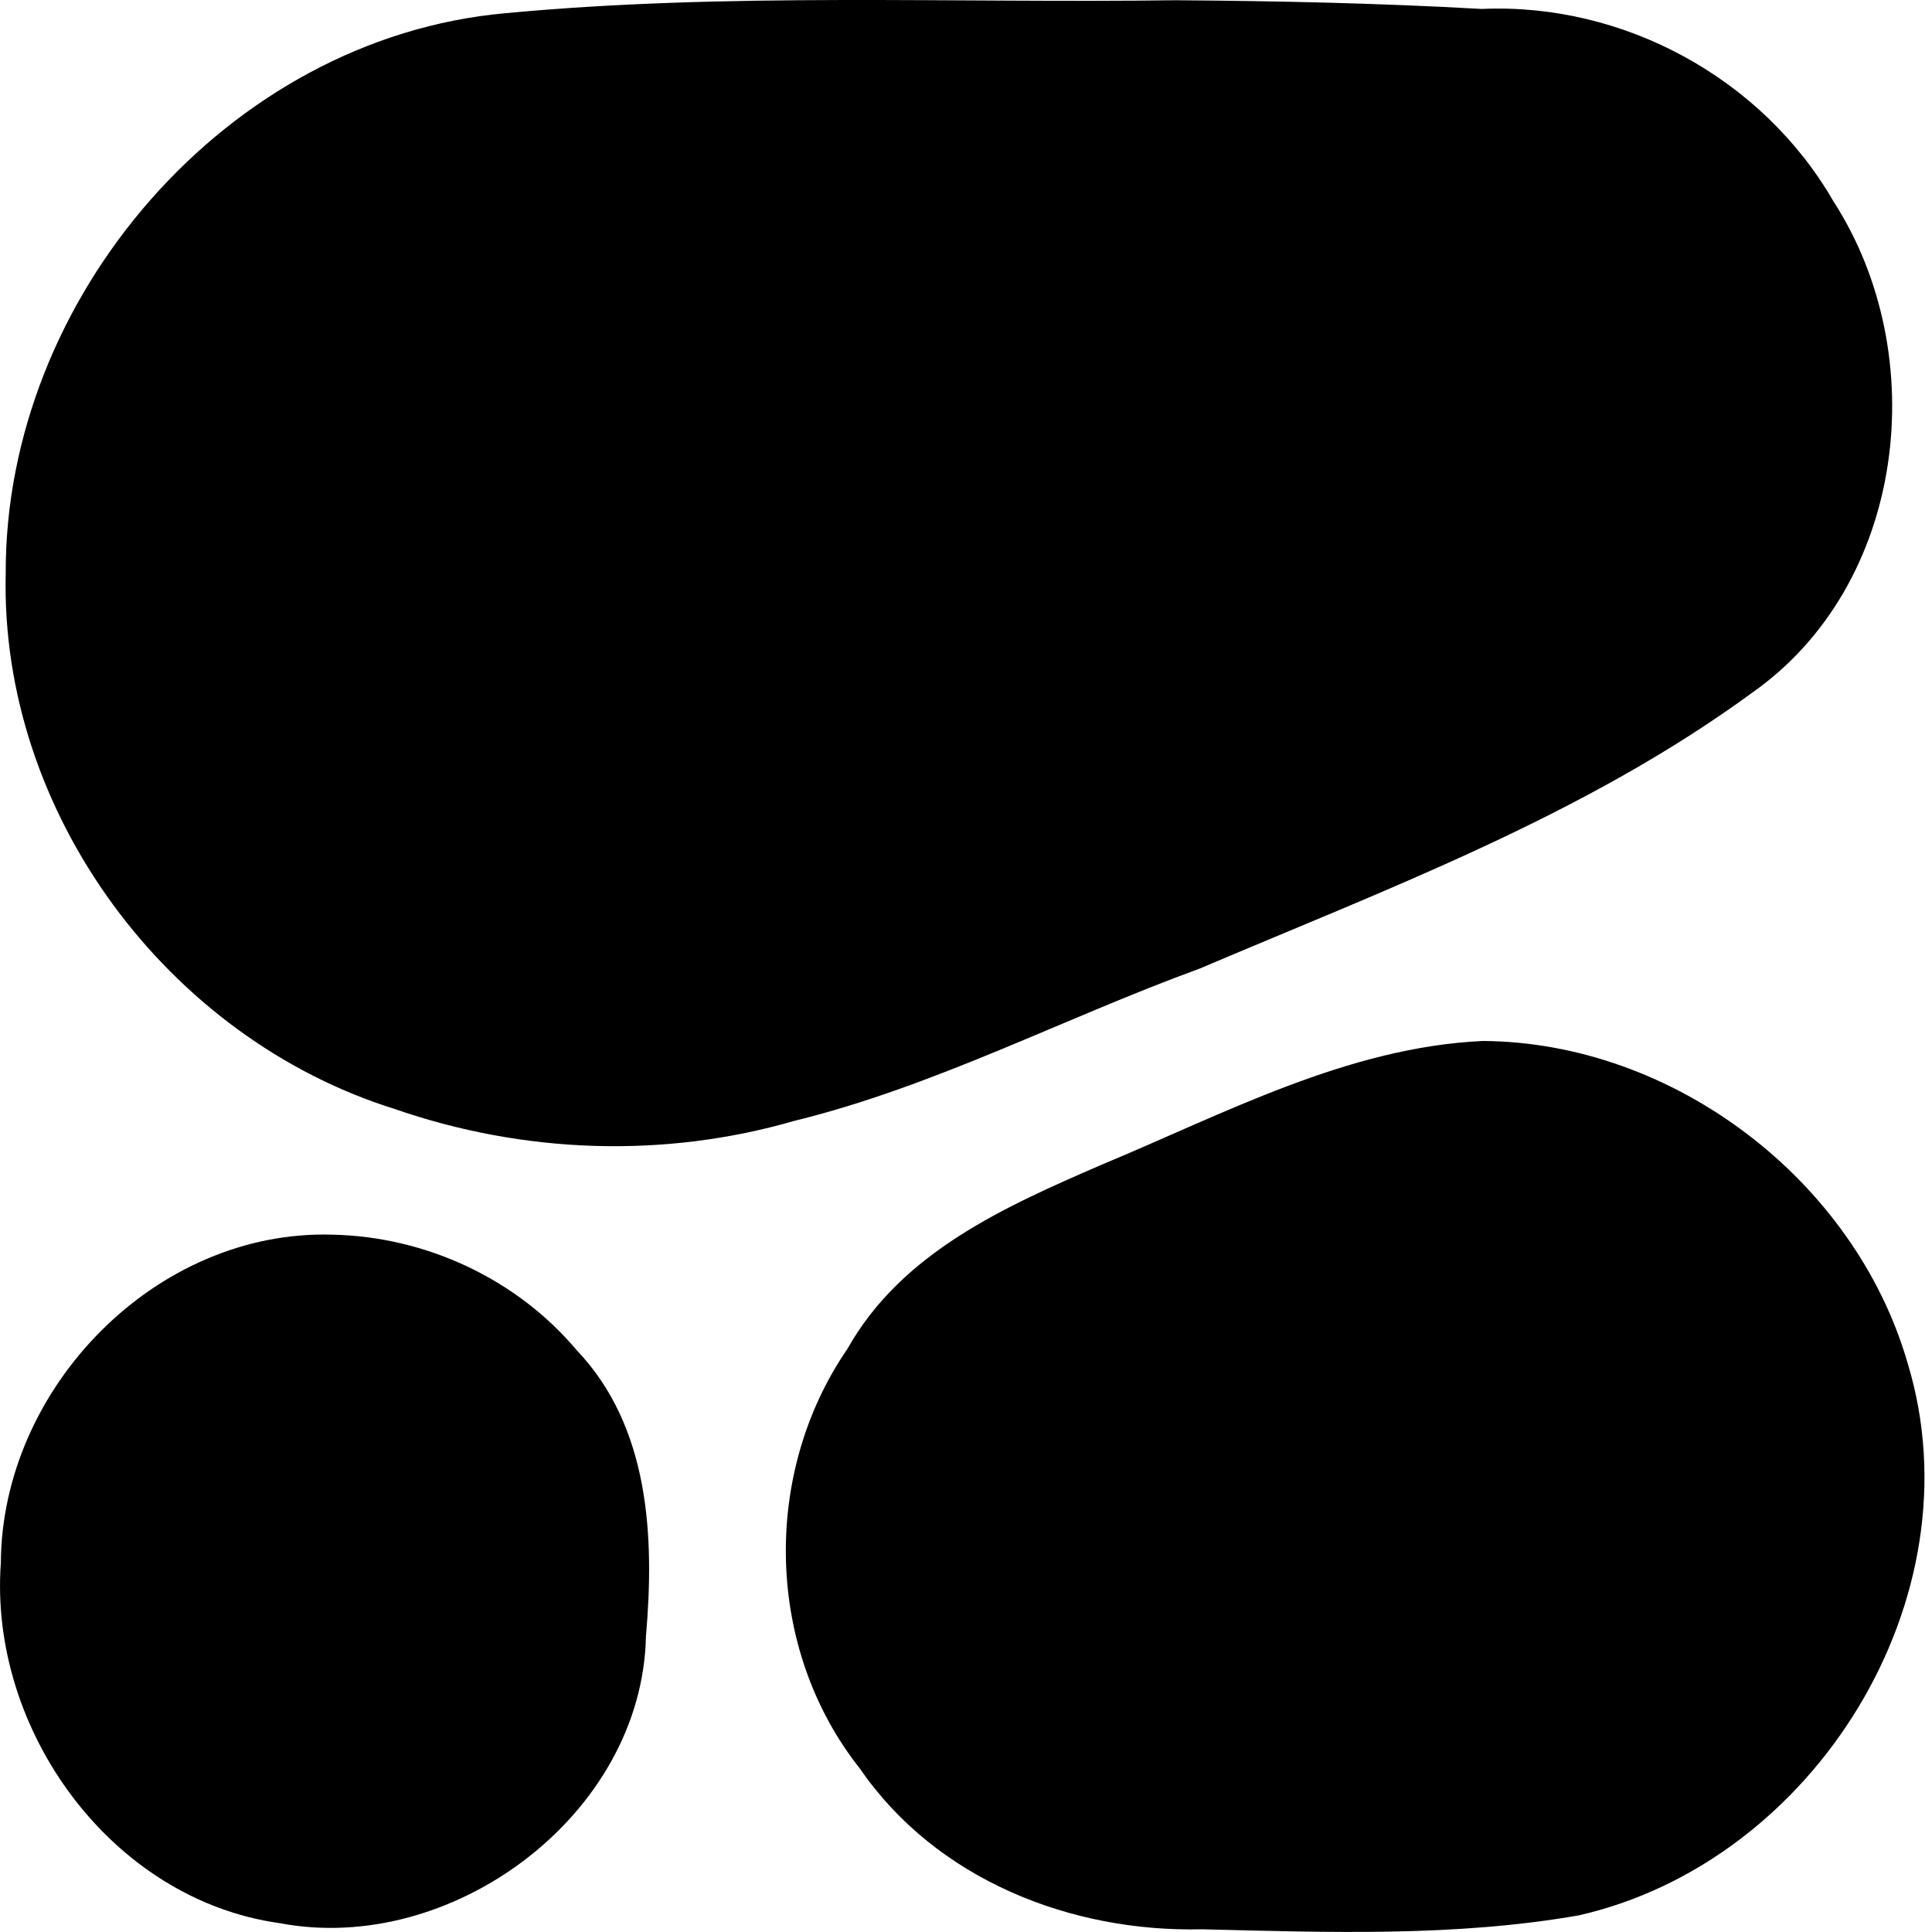
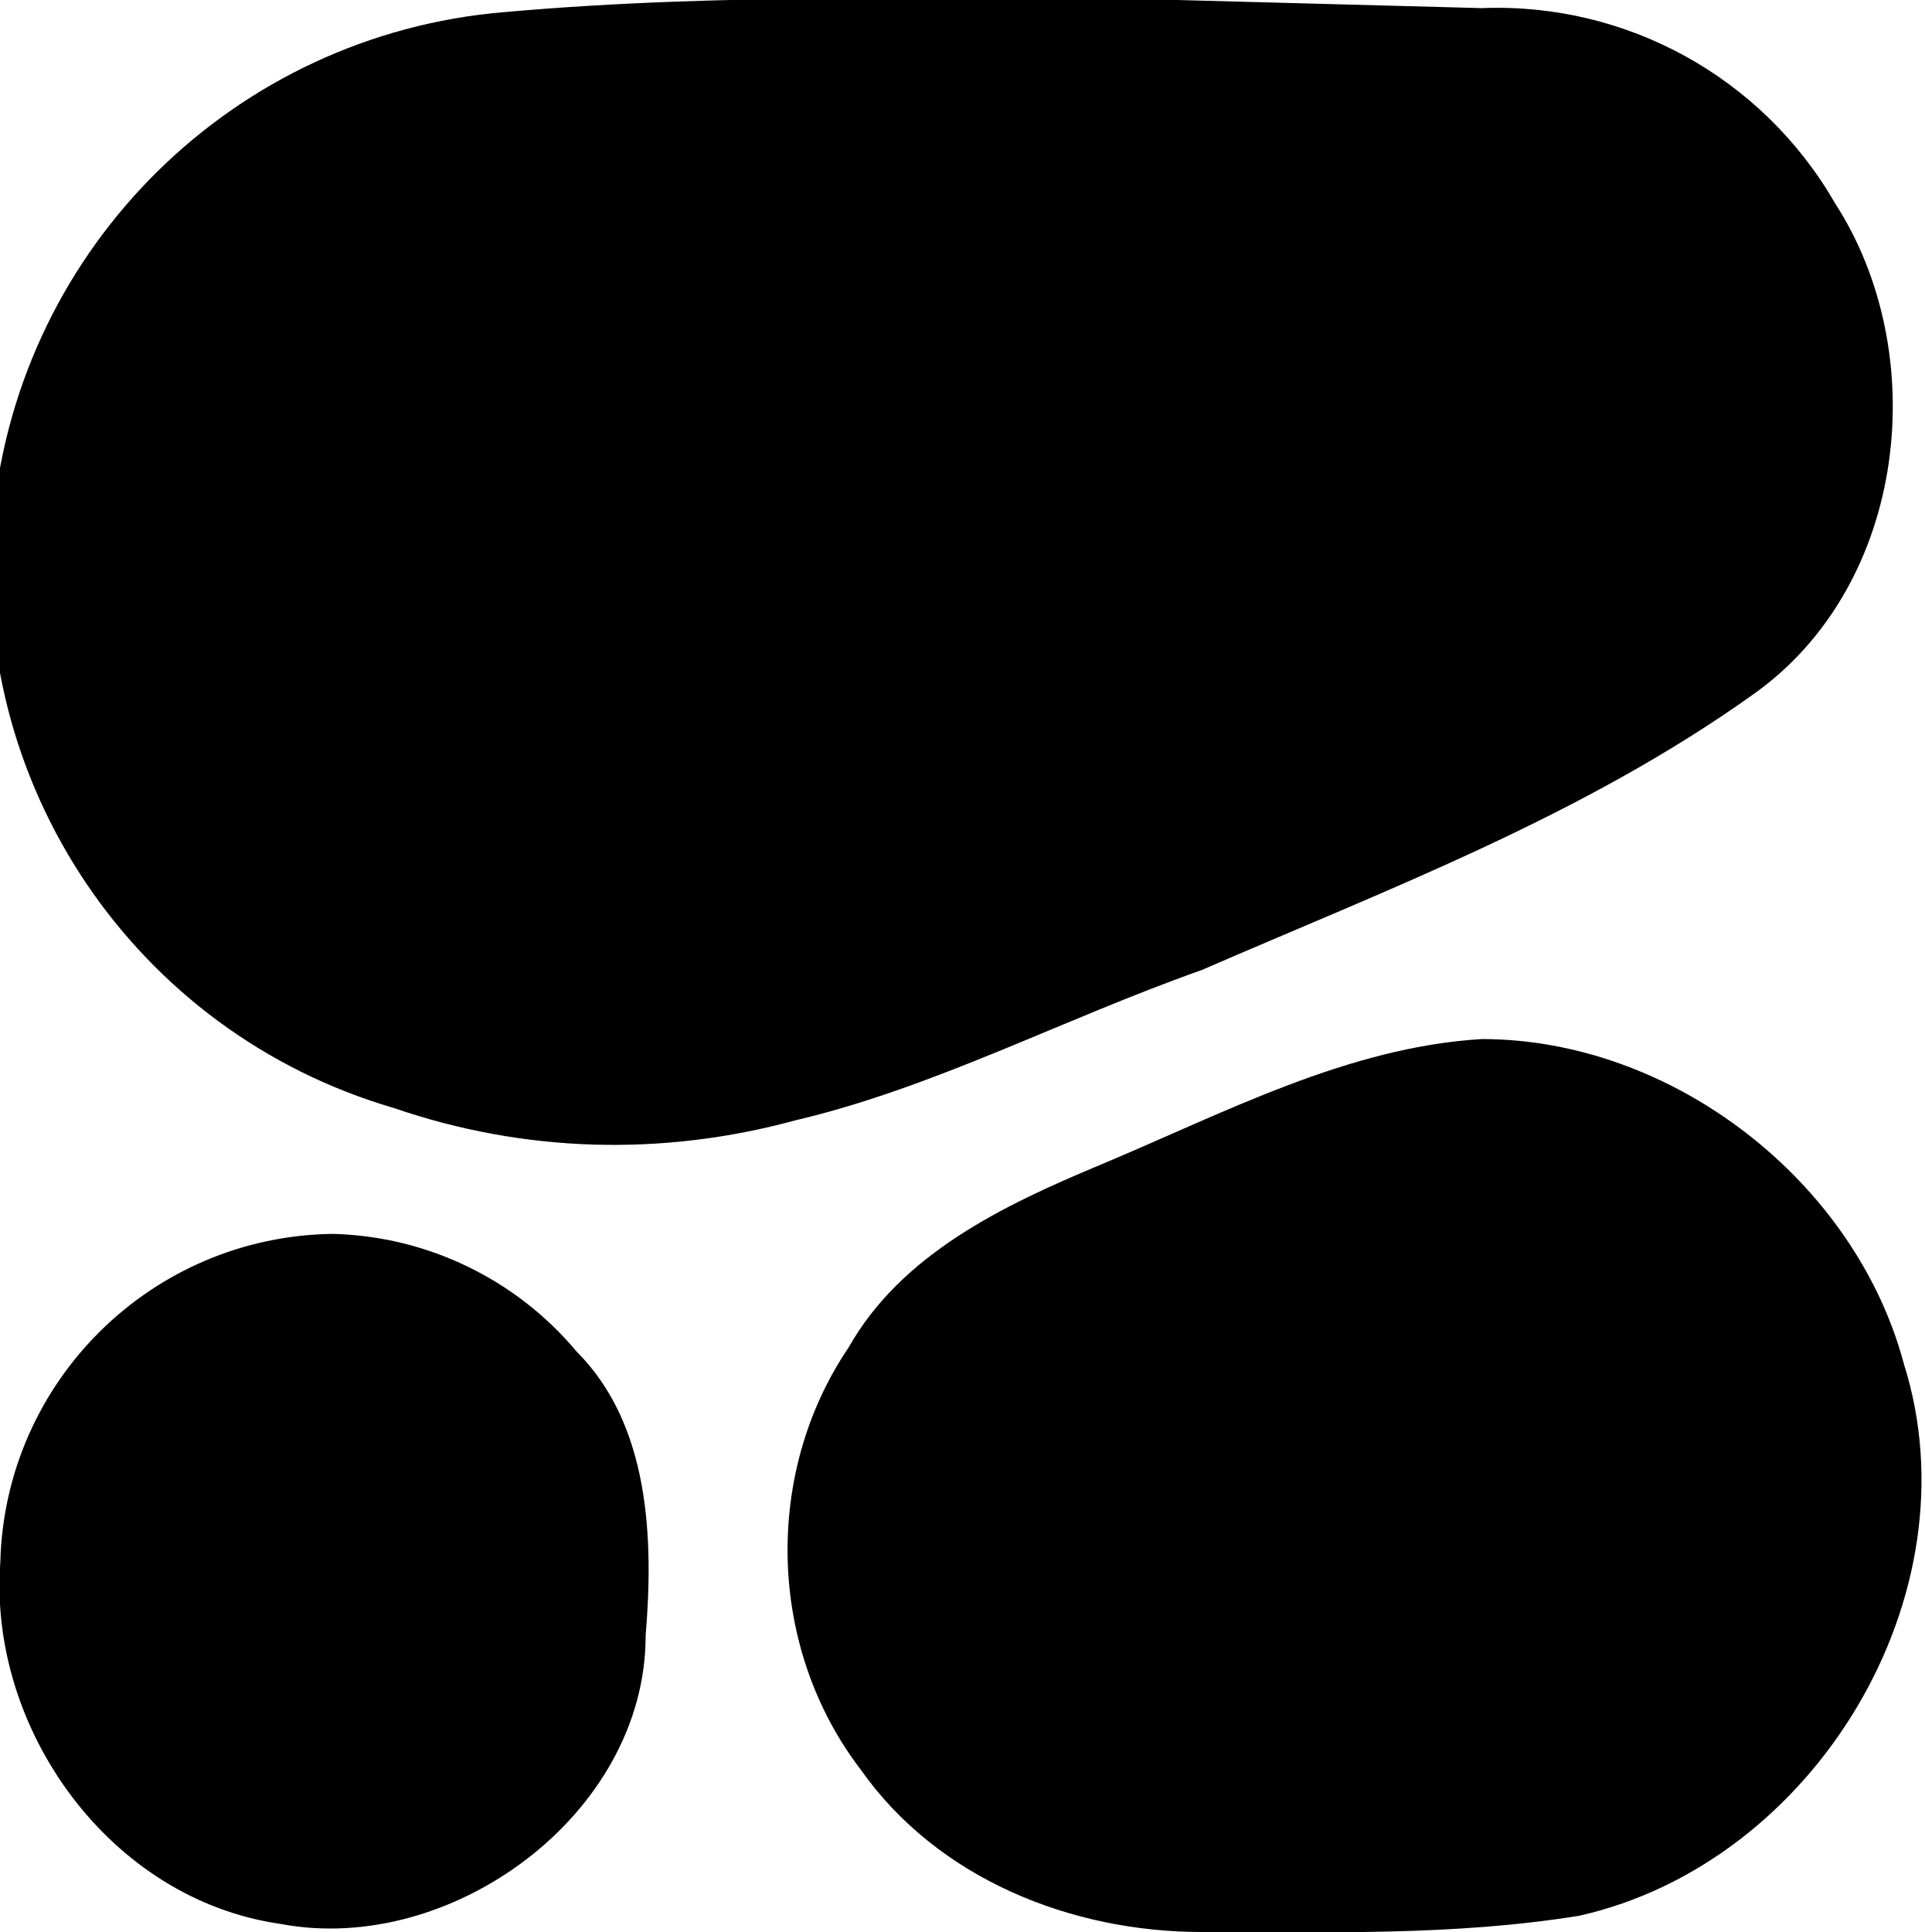
- <svg xmlns="http://www.w3.org/2000/svg" width="47.404mm" height="47.589mm" viewBox="0 0 47.404 47.589" version="1.1" id="svg1" xml:space="preserve">
-   <defs id="defs1" />
-   <path id="path7" fill="currentColor" d="m 88.321,61.142 c -5.518,0.078 -11.059,-0.198 -16.558,0.321 -6.843,0.617 -12.326,7.019 -12.299,13.808 -0.139,5.884 3.981,11.431 9.578,13.181 3.172,1.101 6.626,1.228 9.855,0.292 3.455,-0.848 6.635,-2.53 9.97,-3.746 4.66,-1.981 9.499,-3.783 13.612,-6.795 3.801,-2.664 4.455,-8.317 2.008,-12.105 -1.749,-3.035 -5.173,-4.896 -8.664,-4.741 -2.498,-0.141 -5.001,-0.196 -7.503,-0.214 z m 7.534,25.636 c -3.334,0.151 -6.379,1.794 -9.41,3.054 -2.379,1.032 -4.912,2.155 -6.246,4.528 -2.118,3.08 -2.026,7.404 0.31,10.346 1.878,2.73 5.193,4.032 8.429,3.953 3.087,0.076 6.224,0.19 9.275,-0.343 5.817,-1.321 9.856,-7.83 8.101,-13.6 -1.302,-4.51 -5.762,-7.905 -10.459,-7.938 z m -28.342,4.771 c -4.358,-0.13 -8.148,3.781 -8.169,8.091 -0.296,4.101 2.712,8.29 6.874,8.869 4.23,0.803 8.929,-2.664 9.017,-7.073 0.213,-2.445 0.092,-5.152 -1.705,-7.04 -1.484,-1.763 -3.718,-2.798 -6.017,-2.847 z" transform="translate(-59.32337,-61.13676)" />
+ <svg xmlns="http://www.w3.org/2000/svg" width="179.2" height="179.9" viewBox="0 0 47.4 47.6" xml:space="preserve">
+   <path fill="currentColor" d="M29 0c-5.5 0-11-.2-16.6.3a13.8 13.8 0 0 0-2.7 27c3.2 1.1 6.6 1.2 9.9.3 3.4-.8 6.6-2.5 10-3.7 4.6-2 9.4-3.8 13.6-6.8 3.8-2.7 4.4-8.4 2-12.1A9.6 9.6 0 0 0 36.5.2L29 0zm7.5 25.6c-3.3.2-6.3 1.8-9.4 3.1-2.4 1-4.9 2.2-6.2 4.5-2.1 3.1-2 7.4.3 10.4 1.9 2.7 5.2 4 8.4 4 3.1 0 6.2.1 9.3-.4 5.8-1.3 9.8-7.9 8-13.6-1.2-4.5-5.7-8-10.4-8zM8.2 30.4A8.3 8.3 0 0 0 0 38.5c-.3 4.1 2.7 8.3 6.9 8.9 4.2.8 9-2.7 9-7.1.2-2.4.1-5.2-1.7-7a8.1 8.1 0 0 0-6-2.9z" />
</svg>
